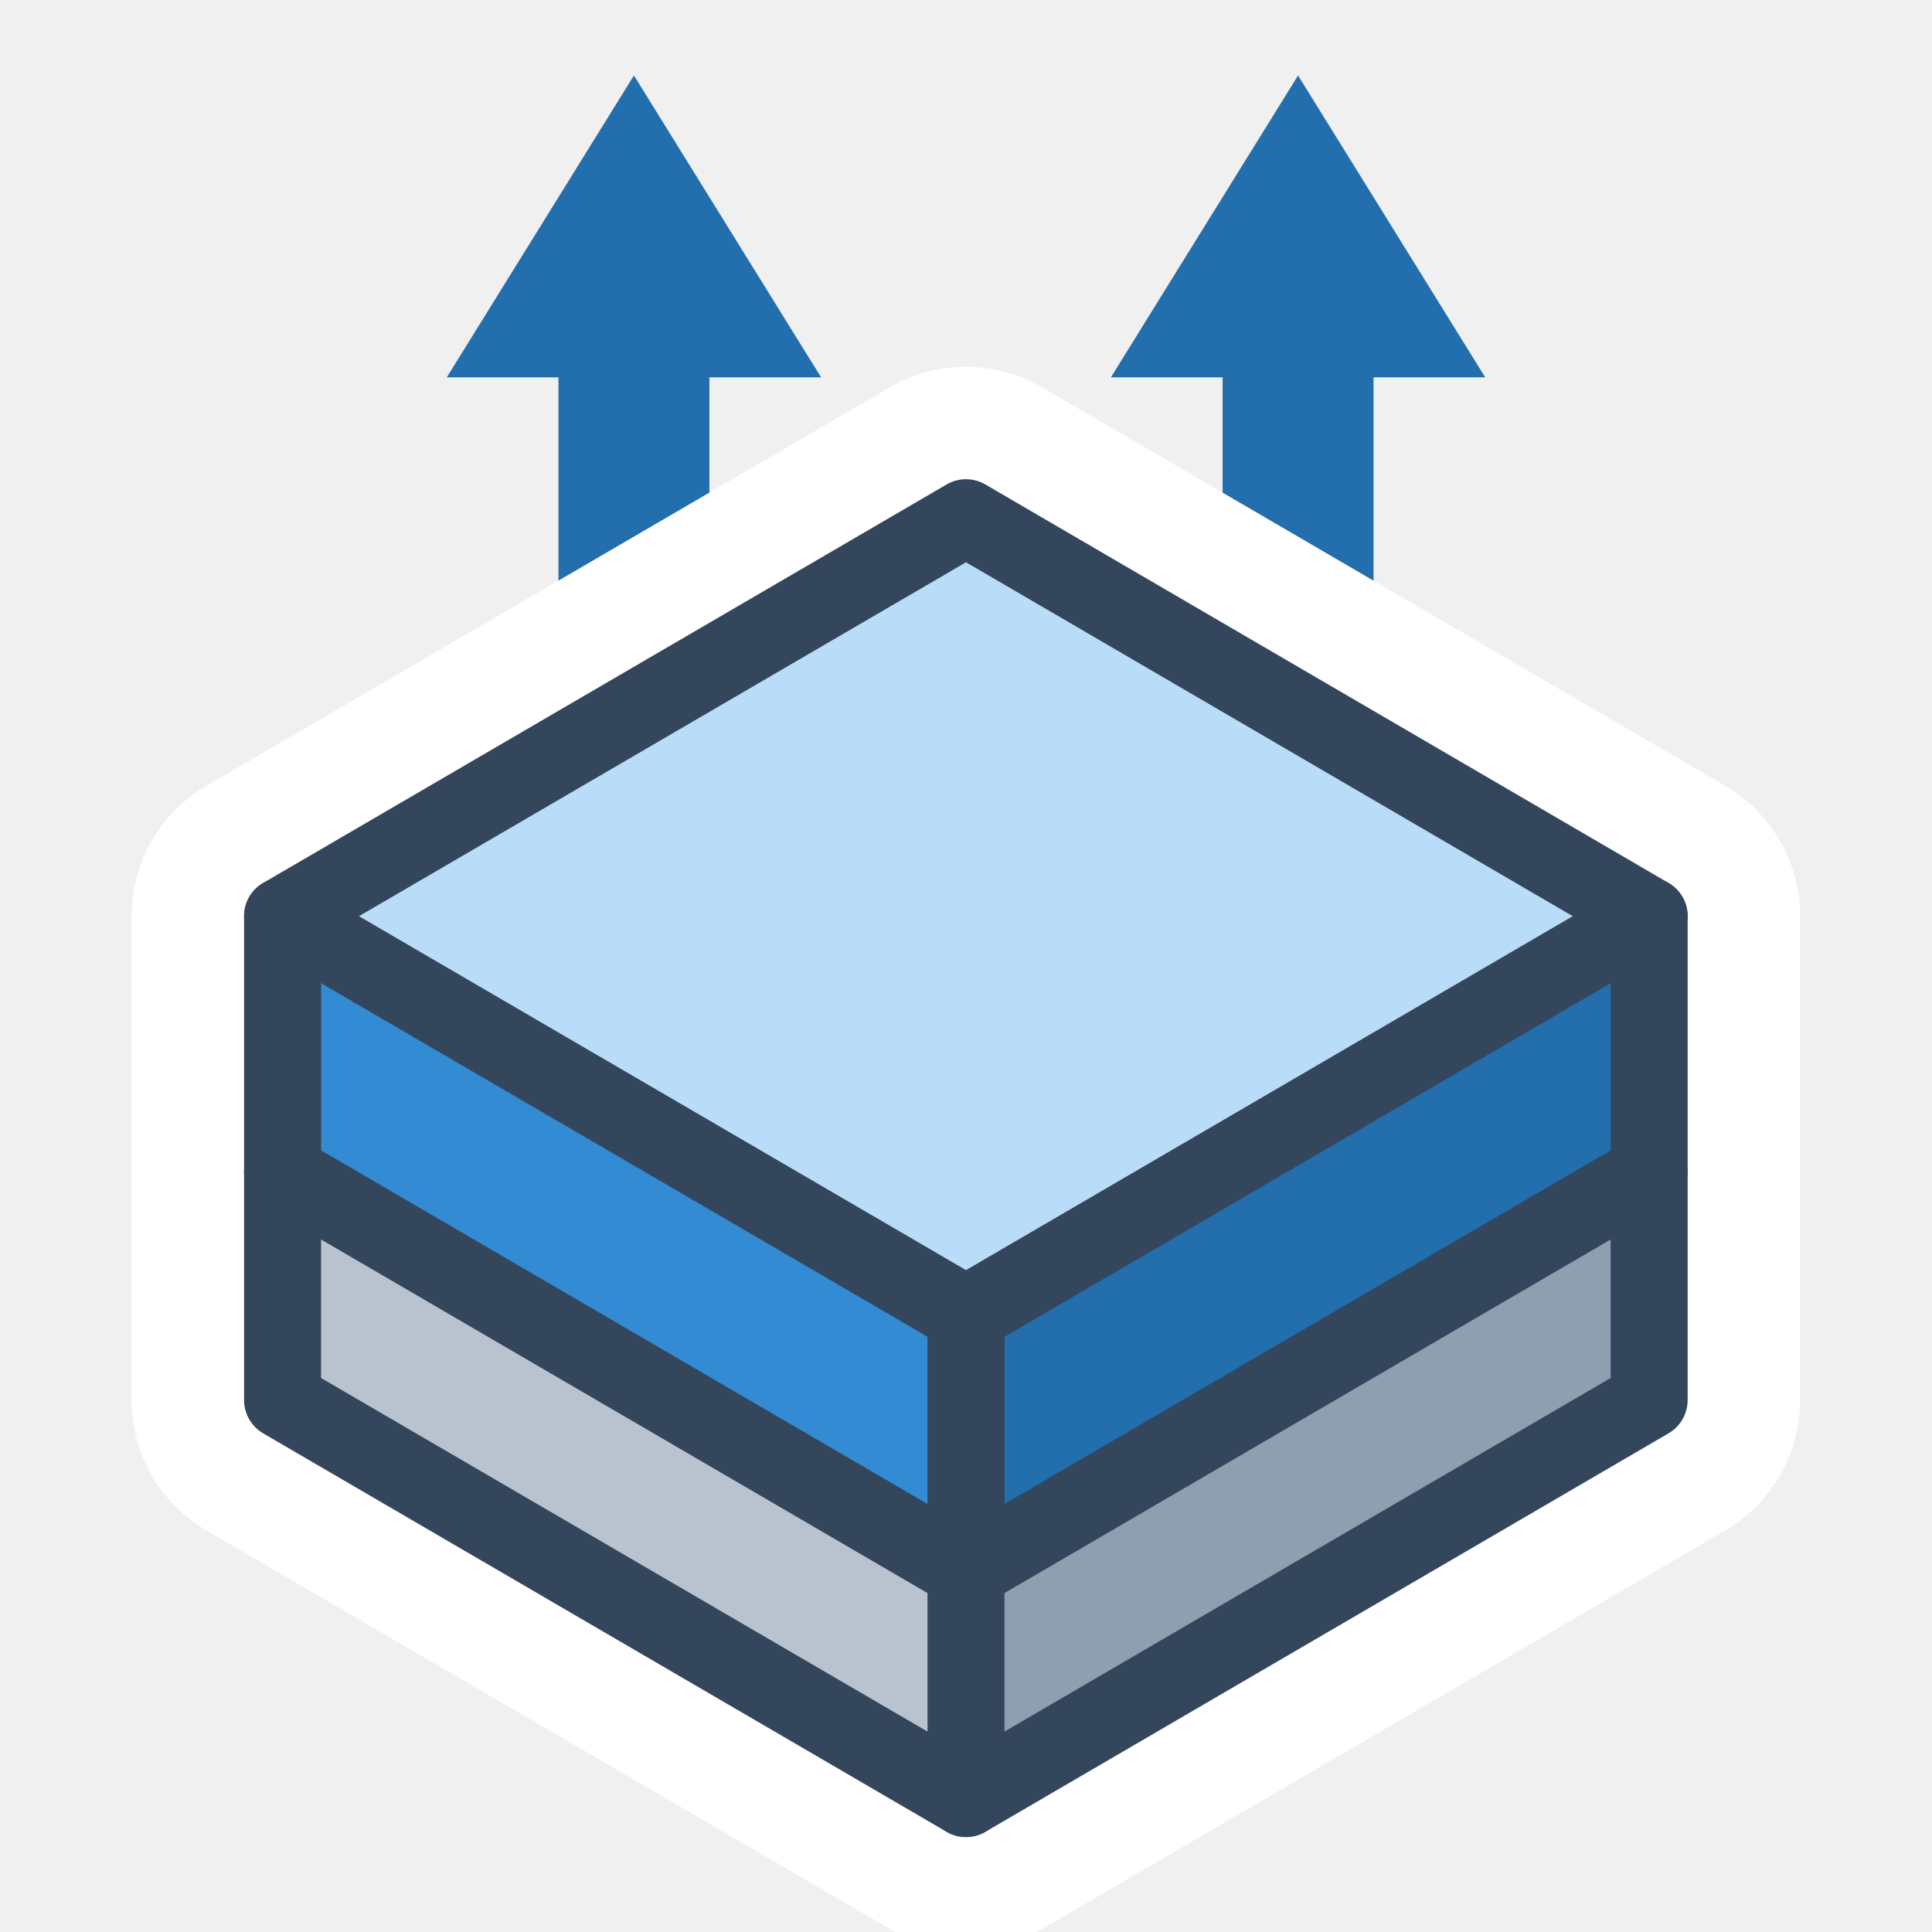
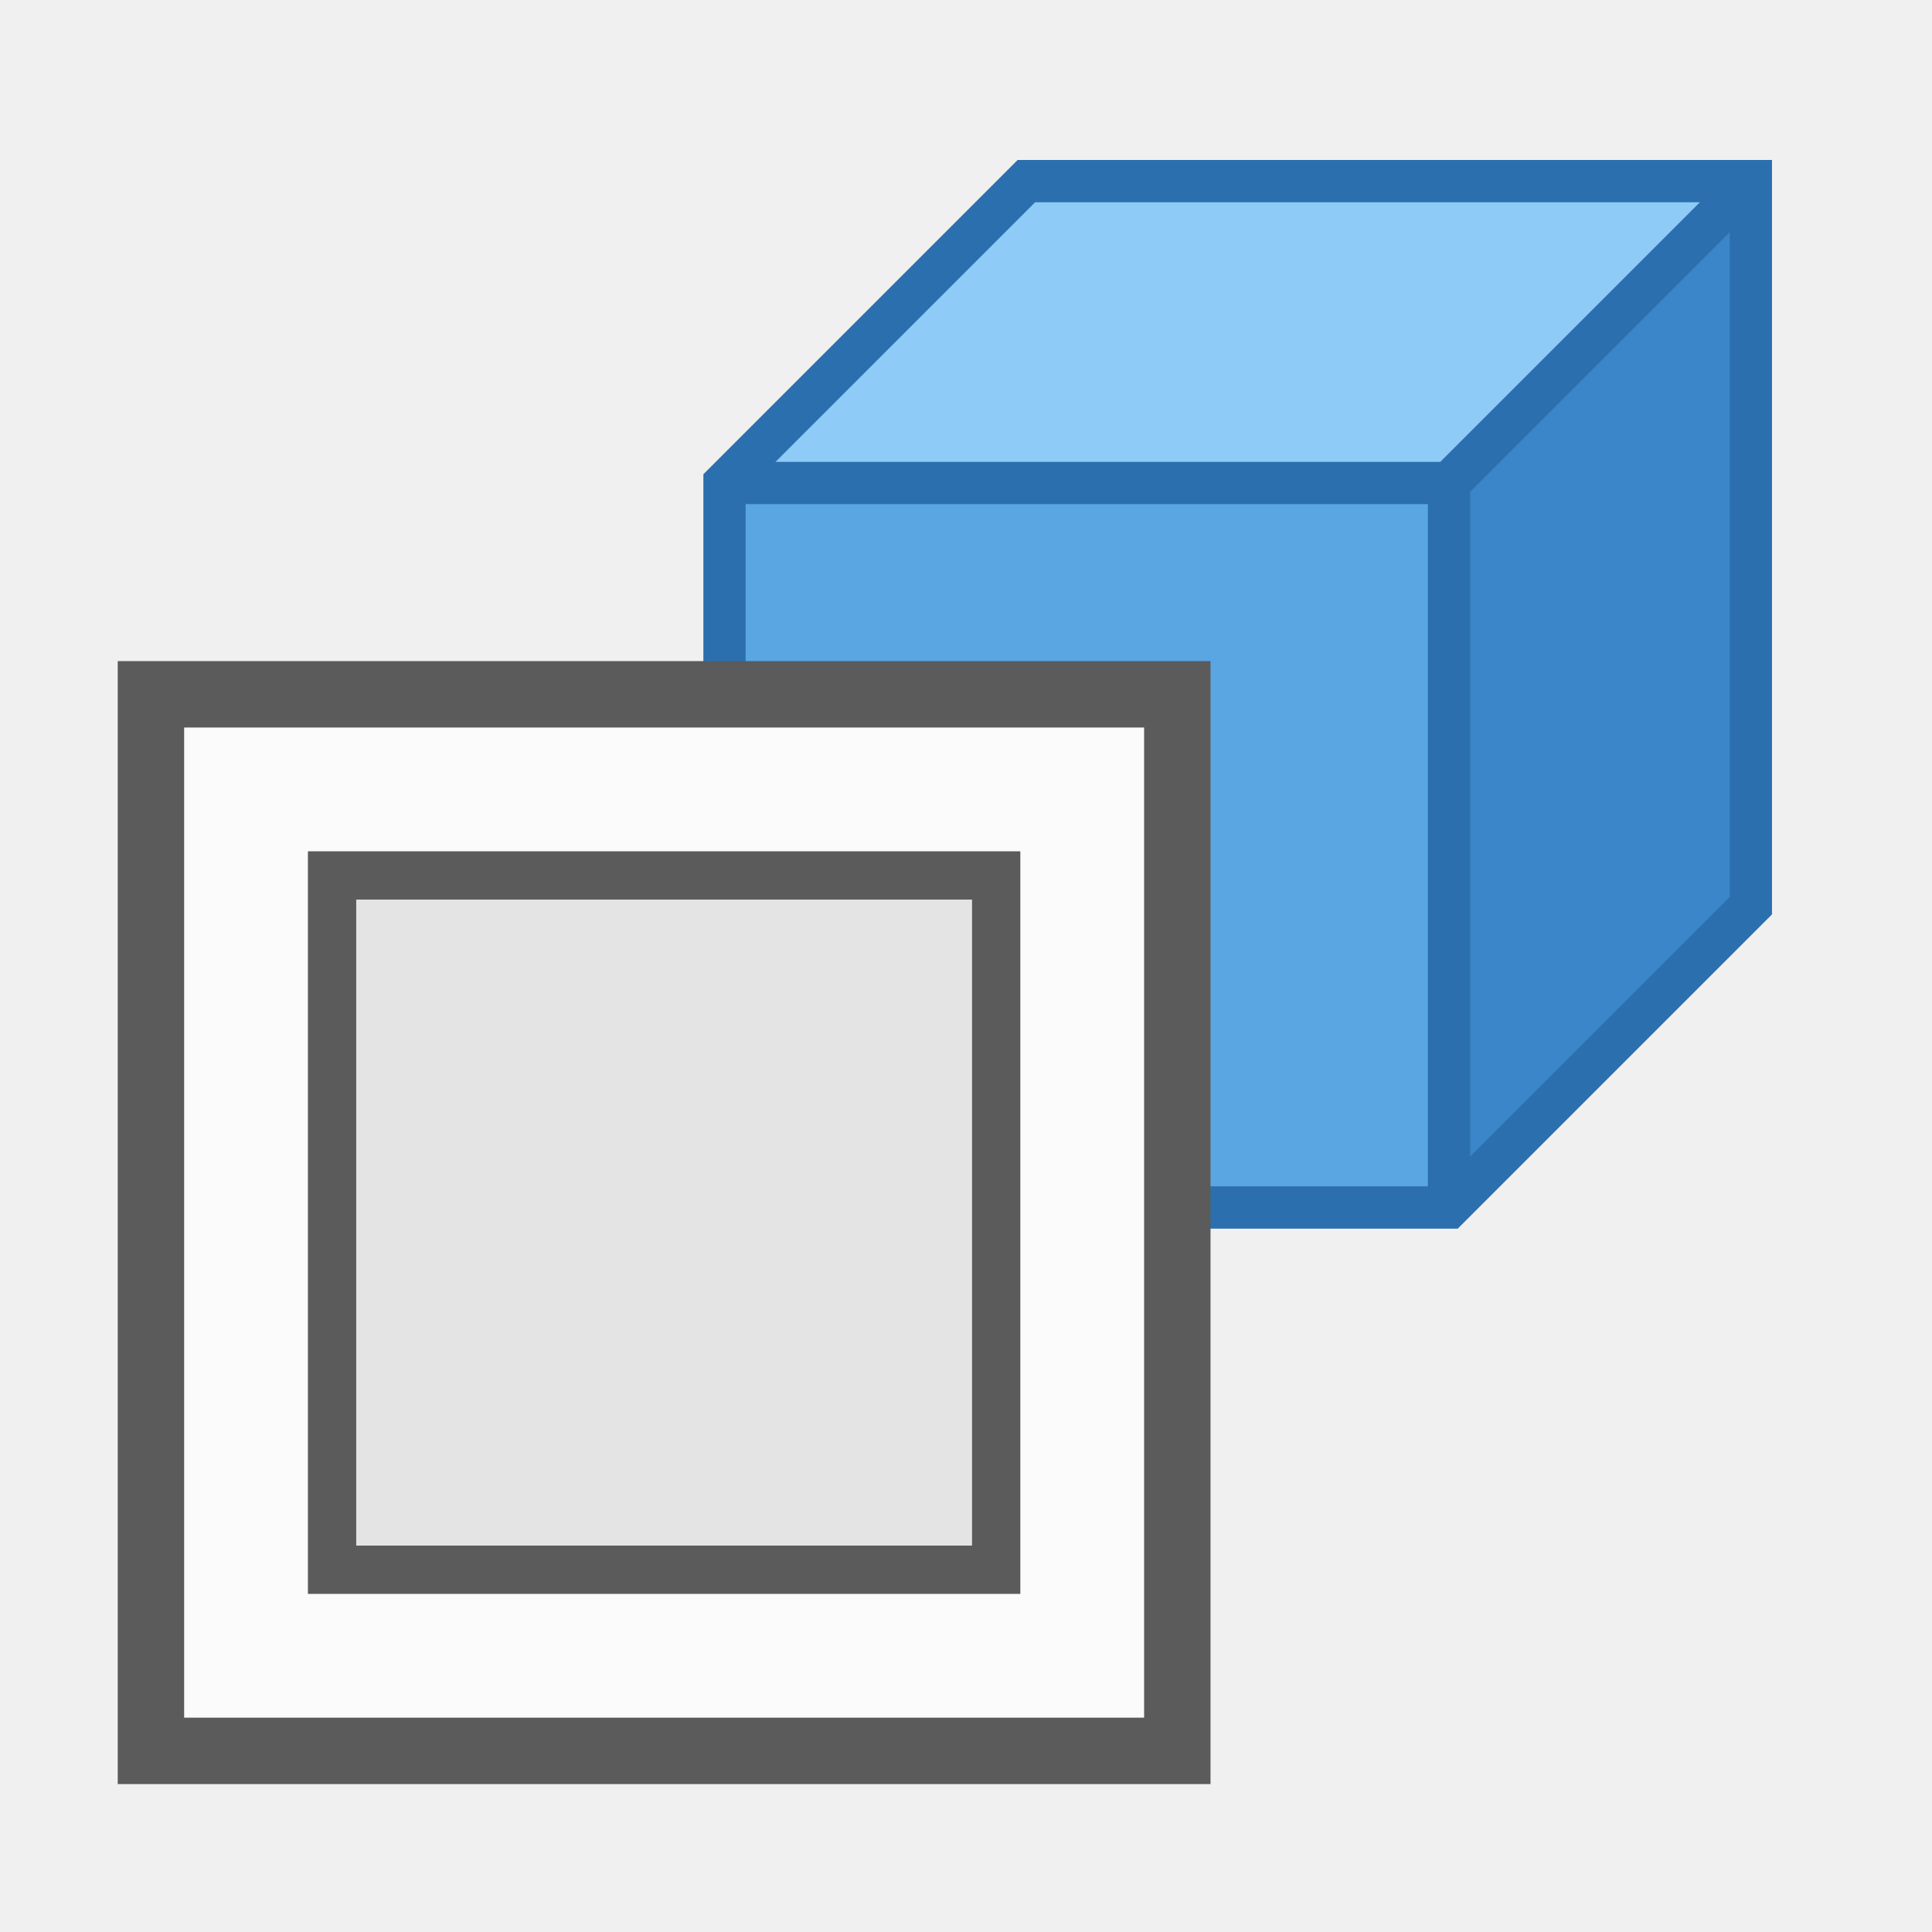
<svg xmlns="http://www.w3.org/2000/svg" viewBox="0 0 64 64">
-   <path d="M21 44L21 12" fill="none" stroke="#236ead" stroke-width="5" stroke-linejoin="round" stroke-linecap="round" />
-   <path d="M21 2.5L14.8 12.5L27.2 12.5Z" fill="#236ead" />
-   <path d="M43 44L43 12" fill="none" stroke="#236ead" stroke-width="5" stroke-linejoin="round" stroke-linecap="round" />
-   <path d="M43 2.5L36.8 12.5L49.2 12.5Z" fill="#236ead" />
-   <path d="M9.36 30.35L32 17.15L54.63 30.35L54.63 46.38L32 59.58L9.36 46.38Z" fill="#ffffff" stroke="#ffffff" stroke-width="10" stroke-linejoin="round" stroke-linecap="round" />
-   <path d="M9.36 38.84L32 52.04L32 59.58L9.36 46.38Z" fill="#b8c3cf" />
-   <path d="M32 52.04L54.63 38.84L54.63 46.38L32 59.58Z" fill="#8e9faf" />
-   <path d="M9.36 30.35L32 43.55L32 52.04L9.36 38.84Z" fill="#328bd3" />
-   <path d="M32 43.55L54.63 30.35L54.63 38.84L32 52.04Z" fill="#236ead" />
-   <path d="M9.36 30.35L32 17.15L54.63 30.35L32 43.55Z" fill="#b9ddf8" />
-   <path d="M9.36 30.35L32 17.15L54.63 30.35L54.63 46.38L32 59.58L9.36 46.38Z" fill="none" stroke="#34465b" stroke-width="2.55" stroke-linejoin="round" stroke-linecap="round" />
-   <path d="M9.36 30.35L32 43.55L54.63 30.35" fill="none" stroke="#34465b" stroke-width="2.55" stroke-linejoin="round" stroke-linecap="round" />
-   <path d="M9.36 38.84L32 52.04L54.63 38.84" fill="none" stroke="#34465b" stroke-width="2.55" stroke-linejoin="round" stroke-linecap="round" />
-   <path d="M32 43.55L32 59.58" fill="none" stroke="#34465b" stroke-width="2.55" stroke-linejoin="round" stroke-linecap="round" />
+   <path d="M48 16 L58 6 L58 30 L48 40 Z" fill="#3a86c8" />
+   <path d="M24 16 L48 16 L58 6 L34 6 Z" fill="#8ecbf7" />
+   <path d="M24 16 L48 16 L48 40 L24 40 Z" fill="#5aa6e3" />
+   <path d="M24 40 L24 16 L34 6 L58 6 L58 30 L48 40 Z" fill="none" stroke="#2b6fae" stroke-width="1.4" />
+   <path d="M24 16 L48 16 L48 40 M48 16 L58 6" fill="none" stroke="#2b6fae" stroke-width="1.4" />
+   <path d="M5 23 L39 23 L39 58 L5 58 Z" fill="#fbfbfb" stroke="#5b5b5b" stroke-width="2.2" />
+   <path d="M11 29 L33 29 L33 52 L11 52 Z" fill="#e4e4e4" stroke="#5b5b5b" stroke-width="1.6" />
</svg>
